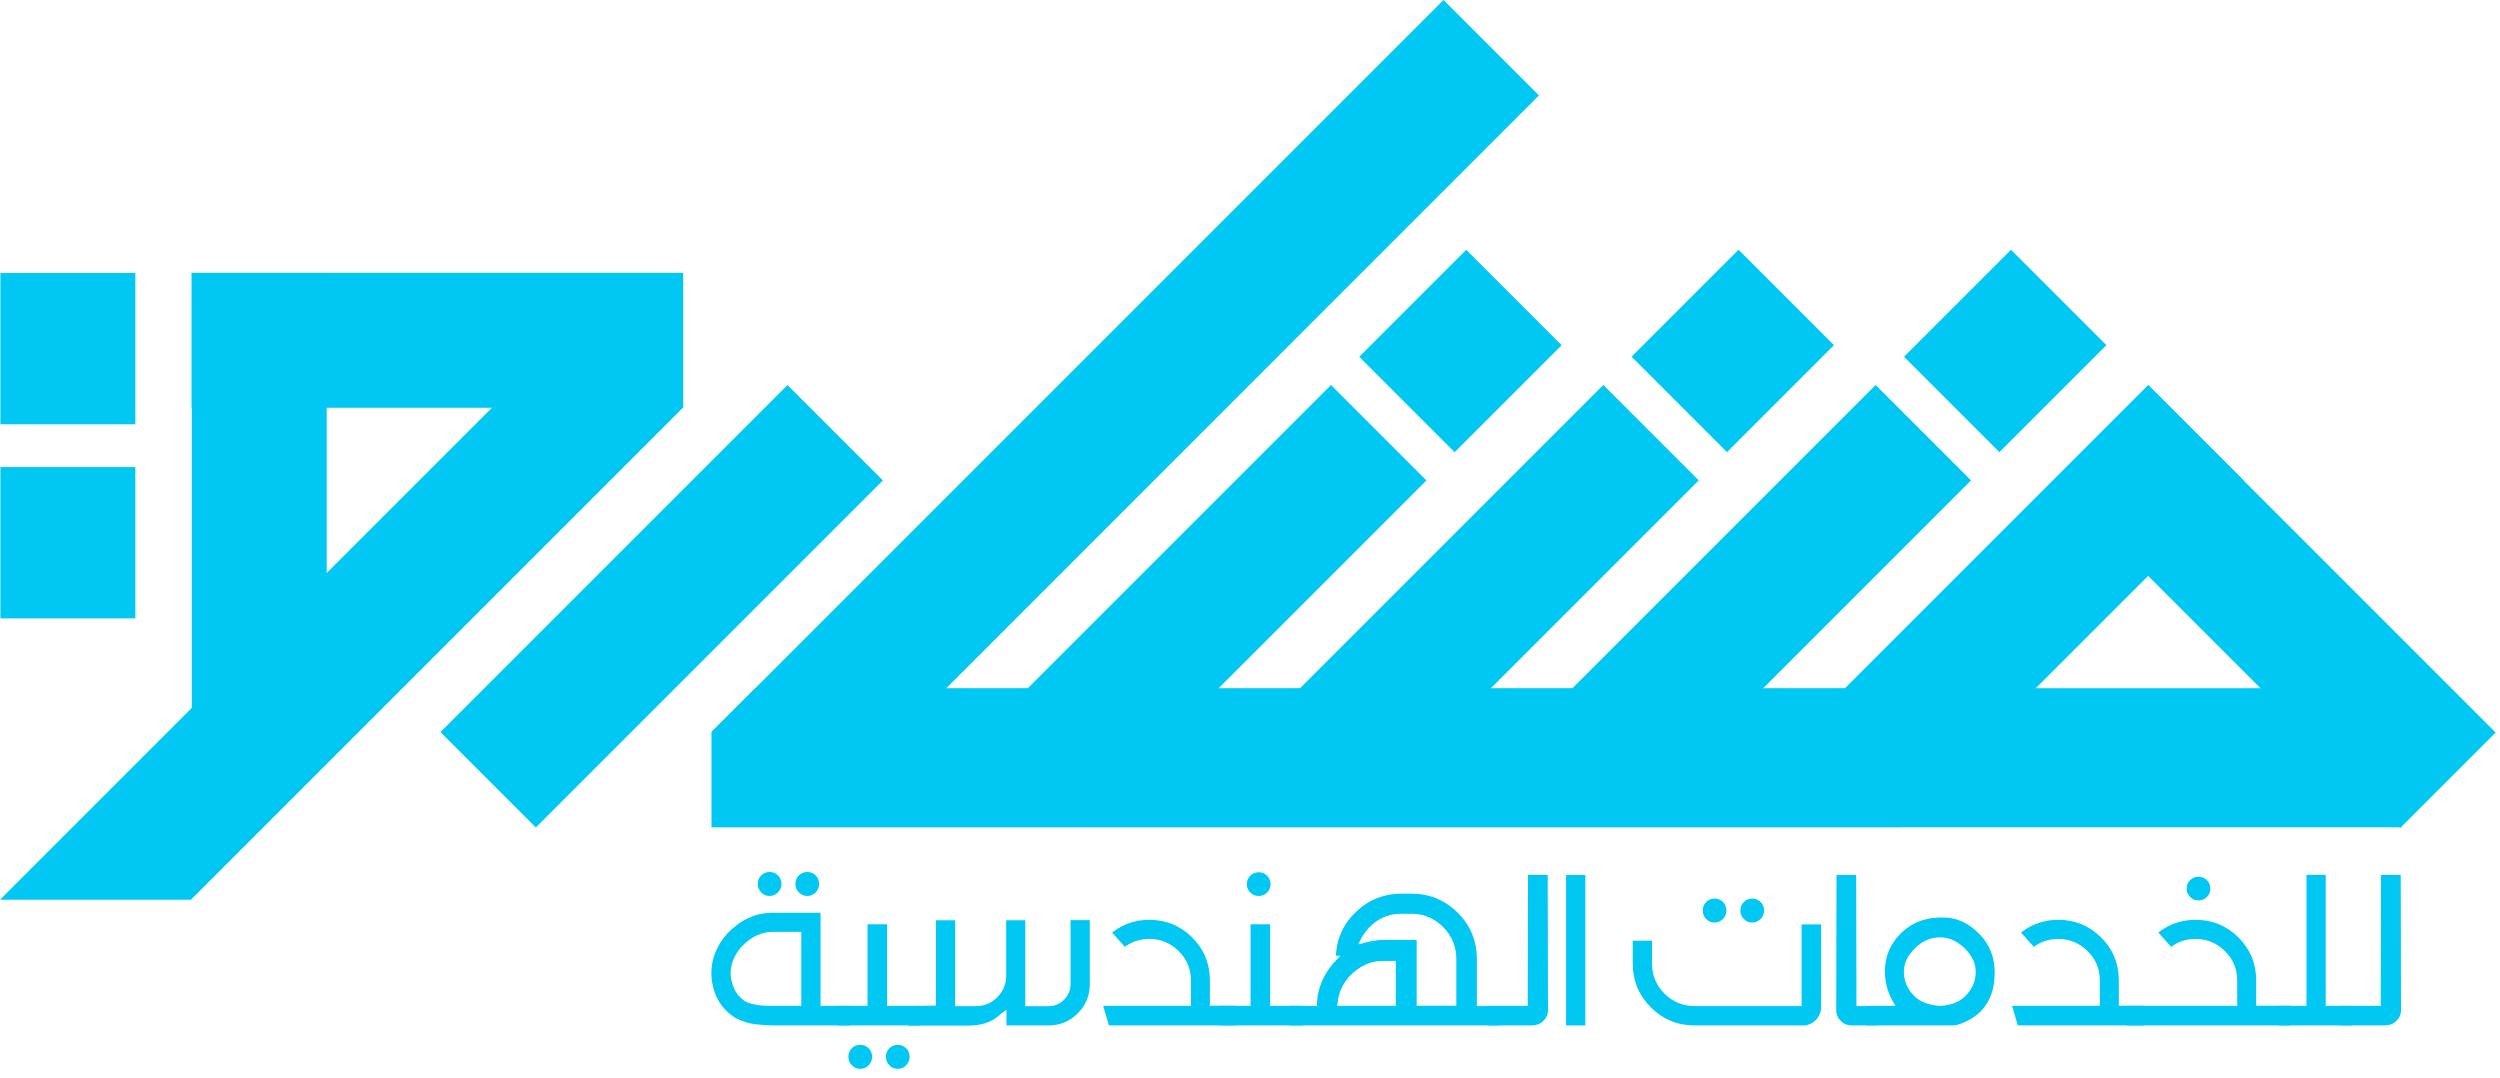
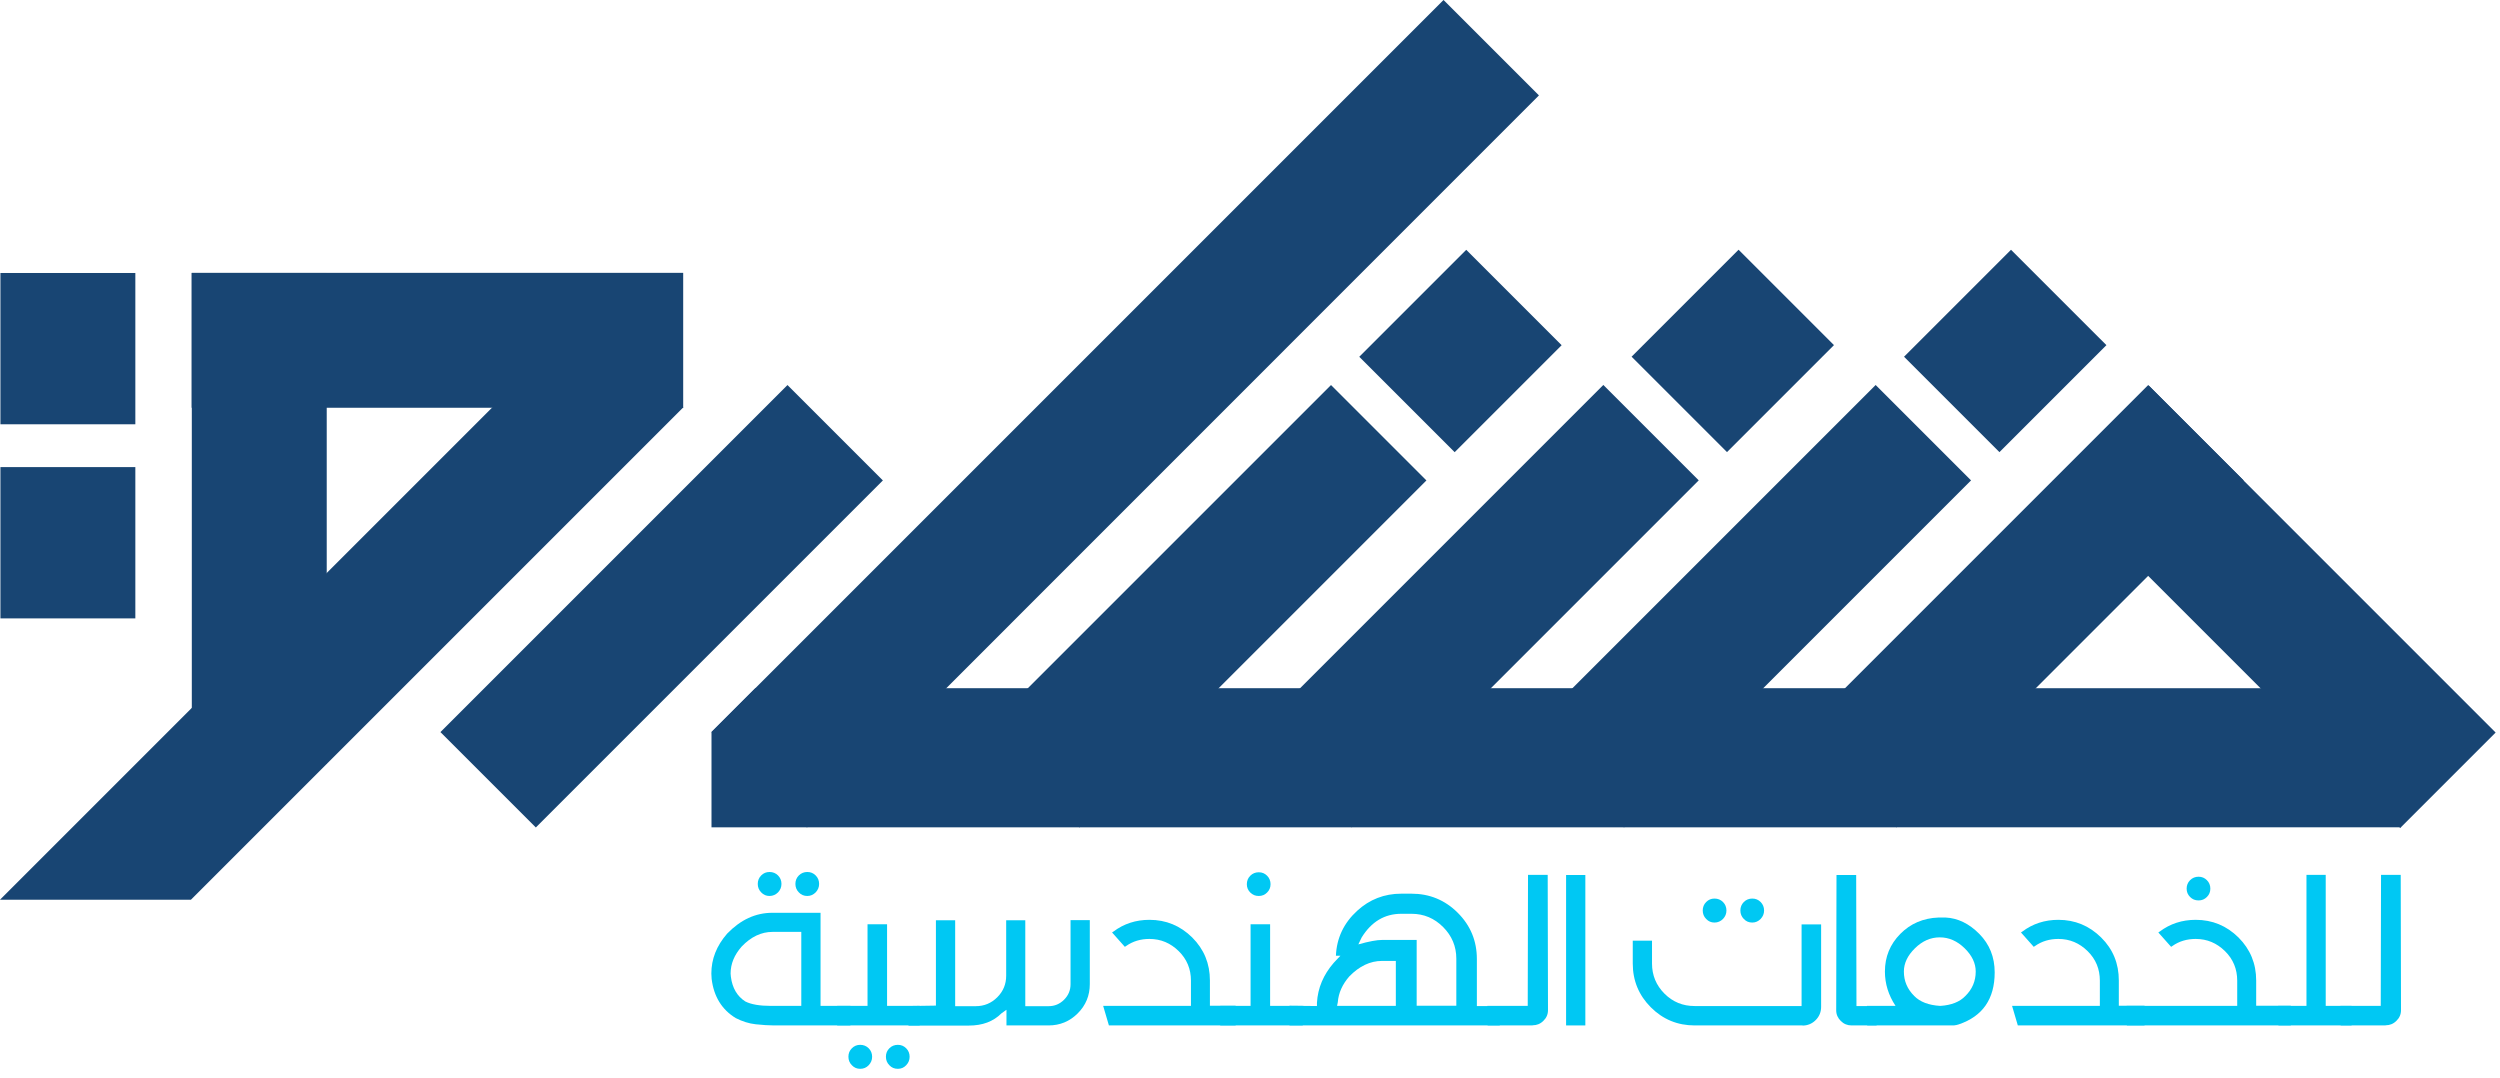
<svg xmlns="http://www.w3.org/2000/svg" width="174" height="75" viewBox="0 0 174 75" fill="none">
-   <path d="M125.361 50.951L132.001 57.59L156.156 33.436L149.516 26.796L125.361 50.951Z" fill="#00C8F3" />
-   <path d="M106.391 50.95L113.031 57.59L137.185 33.435L130.546 26.796L106.391 50.95Z" fill="#00C8F3" />
-   <path d="M87.438 50.947L94.077 57.587L118.232 33.432L111.592 26.792L87.438 50.947Z" fill="#00C8F3" />
-   <path d="M68.484 50.954L75.124 57.594L99.279 33.439L92.639 26.799L68.484 50.954Z" fill="#00C8F3" />
-   <path d="M132.01 47.9V57.58H49.52V50.95L52.57 47.9H132.01Z" fill="#00C8F3" />
-   <path d="M47.56 28.35L13.29 62.62H0L40.91 21.71L47.56 28.35Z" fill="#00C8F3" />
-   <path d="M30.654 50.954L37.294 57.593L61.449 33.439L54.809 26.799L30.654 50.954Z" fill="#00C8F3" />
-   <path d="M0.03 43.04H9.42L9.42 32.51H0.03L0.03 43.04Z" fill="#00C8F3" />
-   <path d="M0.03 29.53H9.42L9.42 19H0.03L0.03 29.53Z" fill="#00C8F3" />
-   <path d="M94.605 24.833L101.244 31.473L108.69 24.027L102.051 17.387L94.605 24.833Z" fill="#00C8F3" />
-   <path d="M113.558 24.826L120.198 31.466L127.644 24.02L121.004 17.38L113.558 24.826Z" fill="#00C8F3" />
-   <path d="M132.521 24.829L139.161 31.469L146.607 24.023L139.967 17.384L132.521 24.829Z" fill="#00C8F3" />
-   <path d="M107.11 6.64L65.86 47.9L56.18 57.58L56.16 57.59L49.52 50.95L52.57 47.9L100.47 0L107.11 6.64Z" fill="#00C8F3" />
-   <path d="M149.584 26.874L142.944 33.514L167.056 57.626L173.696 50.986L149.584 26.874Z" fill="#00C8F3" />
-   <path d="M132.01 47.9V57.58H167.1V47.9H132.01Z" fill="#00C8F3" />
-   <path d="M13.35 53.16H22.74L22.74 19H13.35L13.35 53.16Z" fill="#00C8F3" />
-   <path d="M13.34 18.99V28.38L47.55 28.38V18.99H13.34Z" fill="#00C8F3" />
+   <path d="M125.361 50.951L132.001 57.59L156.156 33.436L149.516 26.796L125.361 50.951Z" fill="#184573" />
+   <path d="M106.391 50.95L113.031 57.59L137.185 33.435L130.546 26.796L106.391 50.95Z" fill="#184573" />
+   <path d="M87.438 50.947L94.077 57.587L118.232 33.432L111.592 26.792L87.438 50.947Z" fill="#184573" />
+   <path d="M68.484 50.954L75.124 57.594L99.279 33.439L92.639 26.799L68.484 50.954Z" fill="#184573" />
+   <path d="M132.01 47.9V57.58H49.52V50.95L52.57 47.9H132.01Z" fill="#184573" />
+   <path d="M47.56 28.35L13.29 62.62H0L40.91 21.71L47.56 28.35Z" fill="#184573" />
+   <path d="M30.654 50.954L37.294 57.593L61.449 33.439L54.809 26.799L30.654 50.954Z" fill="#184573" />
+   <path d="M0.03 43.04H9.42L9.42 32.51H0.03L0.03 43.04Z" fill="#184573" />
+   <path d="M0.03 29.53H9.42L9.42 19H0.03L0.03 29.53Z" fill="#184573" />
+   <path d="M94.605 24.833L101.245 31.473L108.69 24.027L102.051 17.387L94.605 24.833Z" fill="#184573" />
+   <path d="M113.558 24.826L120.198 31.466L127.644 24.02L121.004 17.38L113.558 24.826Z" fill="#184573" />
+   <path d="M132.521 24.829L139.161 31.469L146.607 24.023L139.967 17.384L132.521 24.829Z" fill="#184573" />
+   <path d="M107.11 6.64L65.86 47.9L56.18 57.58L56.16 57.59L49.52 50.95L52.57 47.9L100.47 0L107.11 6.64Z" fill="#184573" />
+   <path d="M149.584 26.874L142.944 33.514L167.056 57.626L173.696 50.986L149.584 26.874Z" fill="#184573" />
+   <path d="M132.01 47.9V57.58H167.1V47.9H132.01Z" fill="#184573" />
+   <path d="M13.35 53.16H22.74L22.74 19H13.35L13.35 53.16Z" fill="#184573" />
+   <path d="M13.34 18.99V28.38L47.55 28.38V18.99H13.34Z" fill="#184573" />
  <path d="M59.19 71.37H53.88C53.5 71.37 53.07 71.34 52.6 71.29C52.13 71.24 51.66 71.09 51.21 70.86C50.24 70.27 49.68 69.36 49.53 68.13C49.52 68.01 49.51 67.88 49.51 67.76C49.51 66.75 49.87 65.83 50.61 64.98C51.55 64.01 52.59 63.53 53.76 63.53H57.11V70.01H59.19V71.37ZM55.77 70.01V64.86H53.76C52.99 64.86 52.27 65.2 51.62 65.88C51.11 66.46 50.85 67.08 50.85 67.76L50.87 67.99C50.97 68.77 51.31 69.34 51.87 69.7C52.28 69.91 52.88 70.01 53.66 70.01H55.77ZM53.56 62.36C53.33 62.36 53.14 62.28 52.98 62.11C52.82 61.95 52.74 61.75 52.74 61.52C52.74 61.29 52.82 61.09 52.98 60.93C53.14 60.77 53.33 60.69 53.56 60.69C53.79 60.69 53.99 60.77 54.15 60.93C54.31 61.09 54.39 61.29 54.39 61.52C54.39 61.75 54.31 61.94 54.15 62.11C53.99 62.27 53.79 62.36 53.56 62.36ZM56.19 62.36C55.95 62.36 55.76 62.28 55.6 62.11C55.44 61.95 55.36 61.75 55.36 61.52C55.36 61.29 55.44 61.09 55.6 60.93C55.76 60.77 55.96 60.69 56.19 60.69C56.42 60.69 56.61 60.77 56.77 60.93C56.93 61.09 57.01 61.29 57.01 61.52C57.01 61.75 56.93 61.94 56.77 62.11C56.61 62.27 56.42 62.36 56.19 62.36Z" fill="#00C8F3" />
  <path d="M64.01 71.37H58.27V70.01H60.38V64.33H61.74V70.01H64.01V71.37ZM59.87 74.39C59.64 74.39 59.45 74.31 59.29 74.14C59.13 73.98 59.05 73.78 59.05 73.55C59.05 73.31 59.13 73.12 59.29 72.96C59.45 72.8 59.64 72.72 59.87 72.72C60.1 72.72 60.3 72.8 60.46 72.96C60.62 73.12 60.7 73.32 60.7 73.55C60.7 73.78 60.62 73.97 60.46 74.14C60.3 74.31 60.1 74.39 59.87 74.39ZM62.49 74.39C62.25 74.39 62.06 74.31 61.9 74.14C61.74 73.98 61.66 73.78 61.66 73.55C61.66 73.31 61.74 73.12 61.9 72.96C62.06 72.8 62.26 72.72 62.49 72.72C62.72 72.72 62.91 72.8 63.07 72.96C63.23 73.12 63.31 73.32 63.31 73.55C63.31 73.78 63.23 73.97 63.07 74.14C62.91 74.31 62.72 74.39 62.49 74.39Z" fill="#00C8F3" />
  <path d="M73 71.37H70.05V70.28L69.7 70.53C69.13 71.1 68.38 71.38 67.43 71.38H63.23V70.02L65.14 69.99V64.05H66.48V70.03H67.91C68.5 70.03 69 69.82 69.41 69.41C69.83 68.99 70.03 68.49 70.03 67.91V64.05H71.36V70.03H72.98C73.4 70.03 73.76 69.88 74.06 69.58C74.36 69.28 74.51 68.92 74.51 68.5V64.04H75.85V68.5C75.85 69.29 75.57 69.97 75.01 70.53C74.45 71.09 73.77 71.37 72.98 71.37H73Z" fill="#00C8F3" />
  <path d="M86 71.37H77.18L76.78 70.01H82.89V68.25C82.89 67.45 82.61 66.76 82.04 66.2C81.47 65.64 80.8 65.35 80 65.35C79.39 65.35 78.85 65.51 78.38 65.84L78.29 65.9L77.4 64.9L77.49 64.84C78.22 64.29 79.06 64.02 80 64.02C81.16 64.02 82.15 64.43 82.98 65.25C83.8 66.07 84.21 67.07 84.21 68.24V70H86V71.36V71.37Z" fill="#00C8F3" />
  <path d="M90.67 71.37H84.93V70.01H87.04V64.33H88.4V70.01H90.67V71.37ZM87.61 62.36C87.37 62.36 87.18 62.28 87.02 62.12C86.86 61.96 86.78 61.77 86.78 61.54C86.78 61.31 86.86 61.11 87.02 60.95C87.18 60.79 87.38 60.71 87.61 60.71C87.84 60.71 88.03 60.79 88.19 60.95C88.35 61.11 88.43 61.31 88.43 61.54C88.43 61.77 88.35 61.96 88.19 62.12C88.03 62.28 87.84 62.36 87.61 62.36Z" fill="#00C8F3" />
  <path d="M104.39 71.37H89.75V70L91.66 70.02V69.79C91.72 68.76 92.11 67.84 92.83 67.01L93.29 66.52H92.98C93.03 65.29 93.53 64.24 94.46 63.39C95.32 62.6 96.35 62.2 97.53 62.2H98.24C99.49 62.2 100.57 62.64 101.46 63.53C102.35 64.42 102.79 65.49 102.79 66.75V70.02H104.38V71.38L104.39 71.37ZM97.15 70.01V66.88H96.19C95.37 66.88 94.61 67.24 93.91 67.96C93.43 68.51 93.16 69.11 93.11 69.76L93.06 70.01H97.15ZM101.36 70.01V66.72C101.36 65.87 101.05 65.13 100.44 64.52C99.83 63.91 99.1 63.6 98.24 63.6H97.53C96.37 63.6 95.45 64.15 94.77 65.25L94.54 65.73C95.28 65.52 95.83 65.42 96.19 65.42H98.6V70H101.36V70.01Z" fill="#00C8F3" />
  <path d="M106.67 71.37H103.54L103.52 70.01H106.33L106.35 60.89H107.72L107.74 70.31C107.74 70.6 107.63 70.85 107.42 71.05C107.21 71.26 106.96 71.36 106.67 71.36V71.37Z" fill="#00C8F3" />
  <path d="M110.34 71.37H109V60.9H110.34V71.37Z" fill="#00C8F3" />
  <path d="M125.46 71.37H117.95C116.76 71.37 115.74 70.95 114.9 70.11C114.06 69.27 113.64 68.25 113.64 67.06V65.47H114.98V67.06C114.98 67.88 115.27 68.58 115.85 69.16C116.43 69.74 117.13 70.02 117.94 70.02H125.39V64.34H126.75V70.08C126.75 70.44 126.62 70.75 126.37 71C126.12 71.25 125.81 71.38 125.45 71.38L125.46 71.37ZM119.33 64.21C119.1 64.21 118.91 64.13 118.75 63.96C118.59 63.8 118.51 63.6 118.51 63.37C118.51 63.14 118.59 62.94 118.75 62.78C118.91 62.62 119.1 62.54 119.33 62.54C119.56 62.54 119.76 62.62 119.92 62.78C120.08 62.94 120.16 63.14 120.16 63.37C120.16 63.6 120.08 63.79 119.92 63.96C119.76 64.12 119.56 64.21 119.33 64.21ZM121.96 64.21C121.72 64.21 121.53 64.13 121.37 63.96C121.21 63.8 121.13 63.6 121.13 63.37C121.13 63.14 121.21 62.94 121.37 62.78C121.53 62.62 121.73 62.54 121.96 62.54C122.19 62.54 122.38 62.62 122.54 62.78C122.7 62.94 122.78 63.14 122.78 63.37C122.78 63.6 122.7 63.79 122.54 63.96C122.38 64.12 122.19 64.21 121.96 64.21Z" fill="#00C8F3" />
  <path d="M130.61 71.37H128.87C128.58 71.37 128.33 71.27 128.12 71.06C127.91 70.85 127.8 70.61 127.8 70.32L127.82 60.9H129.19L129.21 70.02H130.63L130.61 71.38V71.37Z" fill="#00C8F3" />
  <path d="M136.04 71.37H129.96L129.94 70.01H131.93C131.44 69.27 131.19 68.47 131.19 67.62C131.19 66.59 131.55 65.72 132.26 65C132.97 64.28 133.86 63.9 134.92 63.86H135.41C136.26 63.9 137.05 64.28 137.76 65C138.47 65.72 138.83 66.61 138.83 67.68C138.83 69.53 137.99 70.74 136.32 71.3C136.2 71.34 136.1 71.36 136.03 71.36L136.04 71.37ZM135.05 70.01C135.82 69.96 136.4 69.73 136.79 69.32C137.27 68.85 137.51 68.28 137.51 67.62C137.51 67.04 137.25 66.5 136.74 66C136.23 65.5 135.65 65.24 135.01 65.24C134.37 65.24 133.8 65.49 133.28 66C132.77 66.5 132.51 67.04 132.51 67.62C132.51 68.28 132.75 68.84 133.23 69.32C133.63 69.73 134.23 69.96 135.03 70.01H135.05Z" fill="#00C8F3" />
  <path d="M149.26 71.37H140.44L140.04 70.01H146.15V68.25C146.15 67.45 145.87 66.76 145.3 66.2C144.73 65.64 144.06 65.35 143.26 65.35C142.65 65.35 142.11 65.51 141.64 65.84L141.55 65.9L140.66 64.9L140.75 64.84C141.48 64.29 142.32 64.02 143.26 64.02C144.42 64.02 145.41 64.43 146.24 65.25C147.07 66.07 147.47 67.07 147.47 68.24V70H149.26V71.36V71.37Z" fill="#00C8F3" />
  <path d="M159.44 71.37H148.03L148.01 70.01H155.71V68.25C155.71 67.45 155.43 66.76 154.86 66.2C154.29 65.64 153.62 65.35 152.82 65.35C152.21 65.35 151.67 65.51 151.2 65.84L151.11 65.9L150.22 64.9L150.31 64.84C151.04 64.29 151.88 64.02 152.82 64.02C153.98 64.02 154.97 64.43 155.8 65.25C156.62 66.07 157.03 67.07 157.03 68.24V70H159.44V71.36V71.37ZM153.02 62.67C152.78 62.67 152.59 62.59 152.43 62.43C152.27 62.27 152.19 62.08 152.19 61.85C152.19 61.62 152.27 61.42 152.43 61.26C152.59 61.1 152.79 61.02 153.02 61.02C153.25 61.02 153.44 61.1 153.6 61.26C153.76 61.42 153.84 61.62 153.84 61.85C153.84 62.08 153.76 62.27 153.6 62.43C153.44 62.59 153.25 62.67 153.02 62.67Z" fill="#00C8F3" />
  <path d="M163.69 71.37H158.58L158.56 70.01H160.53V60.89H161.87V70.01H163.67V71.37H163.69Z" fill="#00C8F3" />
  <path d="M166.04 71.37H162.91L162.89 70.01H165.7L165.72 60.89H167.09L167.11 70.31C167.11 70.6 167 70.85 166.79 71.05C166.58 71.26 166.33 71.36 166.04 71.36V71.37Z" fill="#00C8F3" />
</svg>
